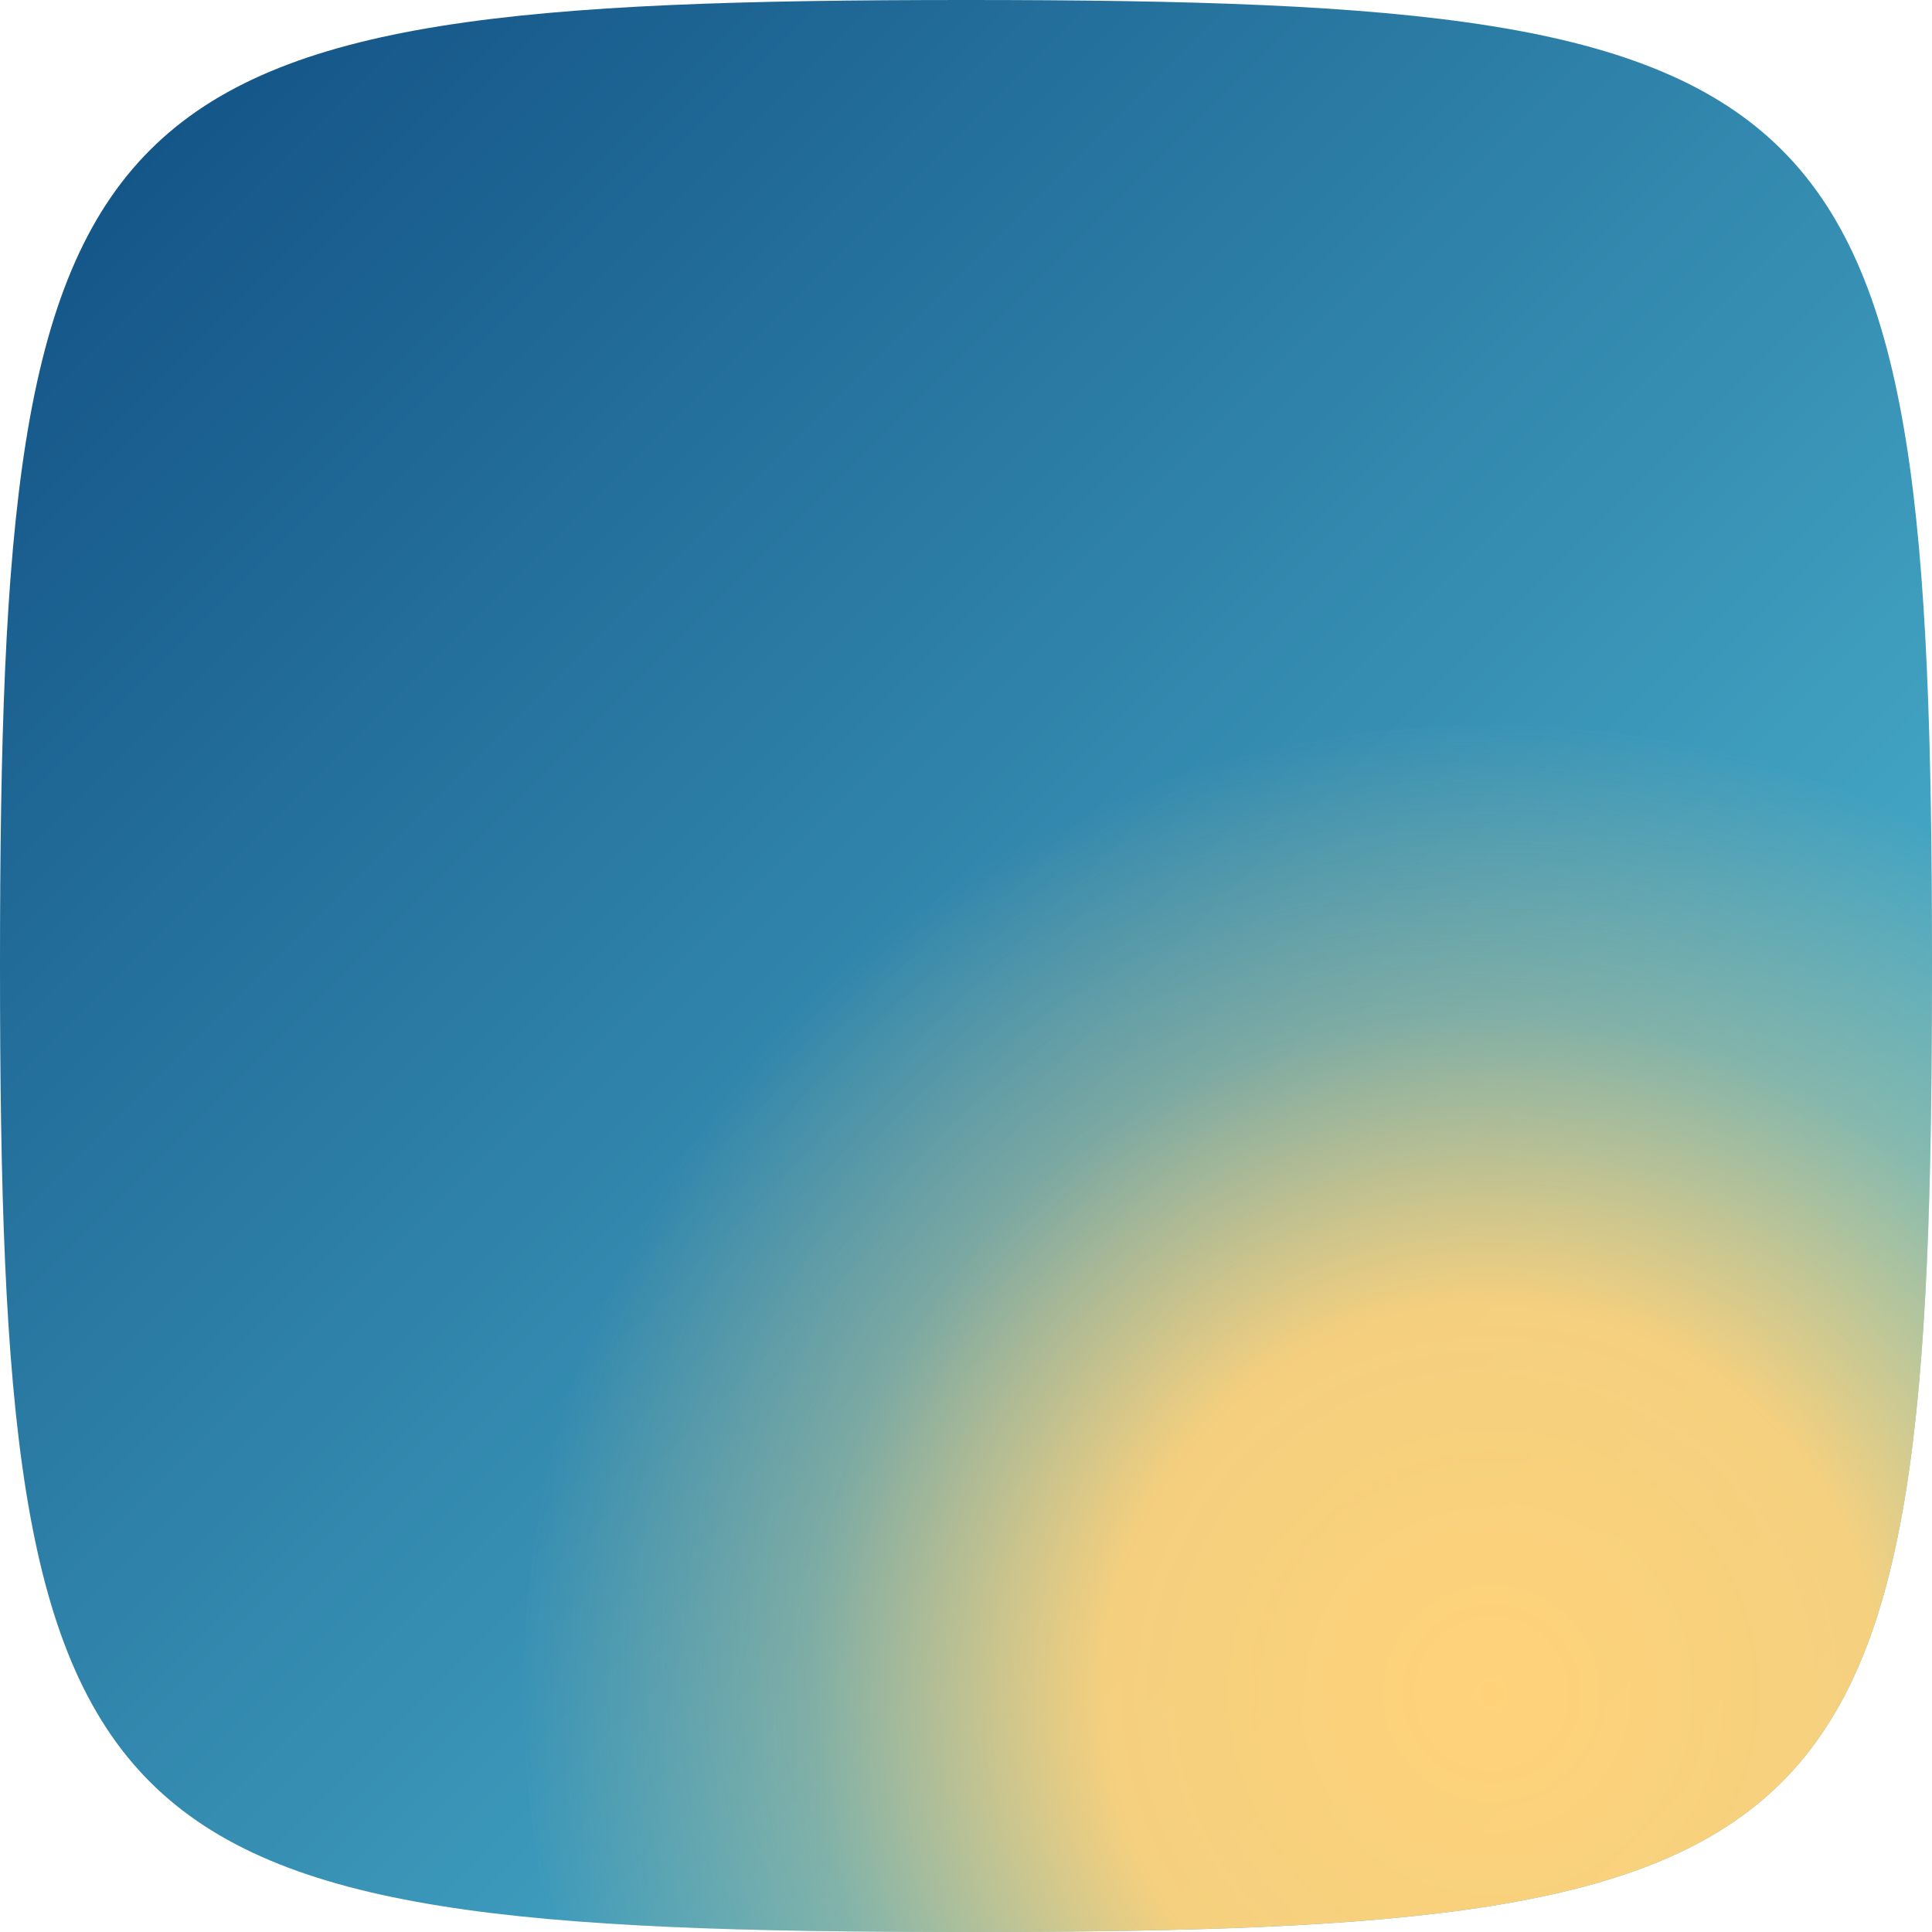
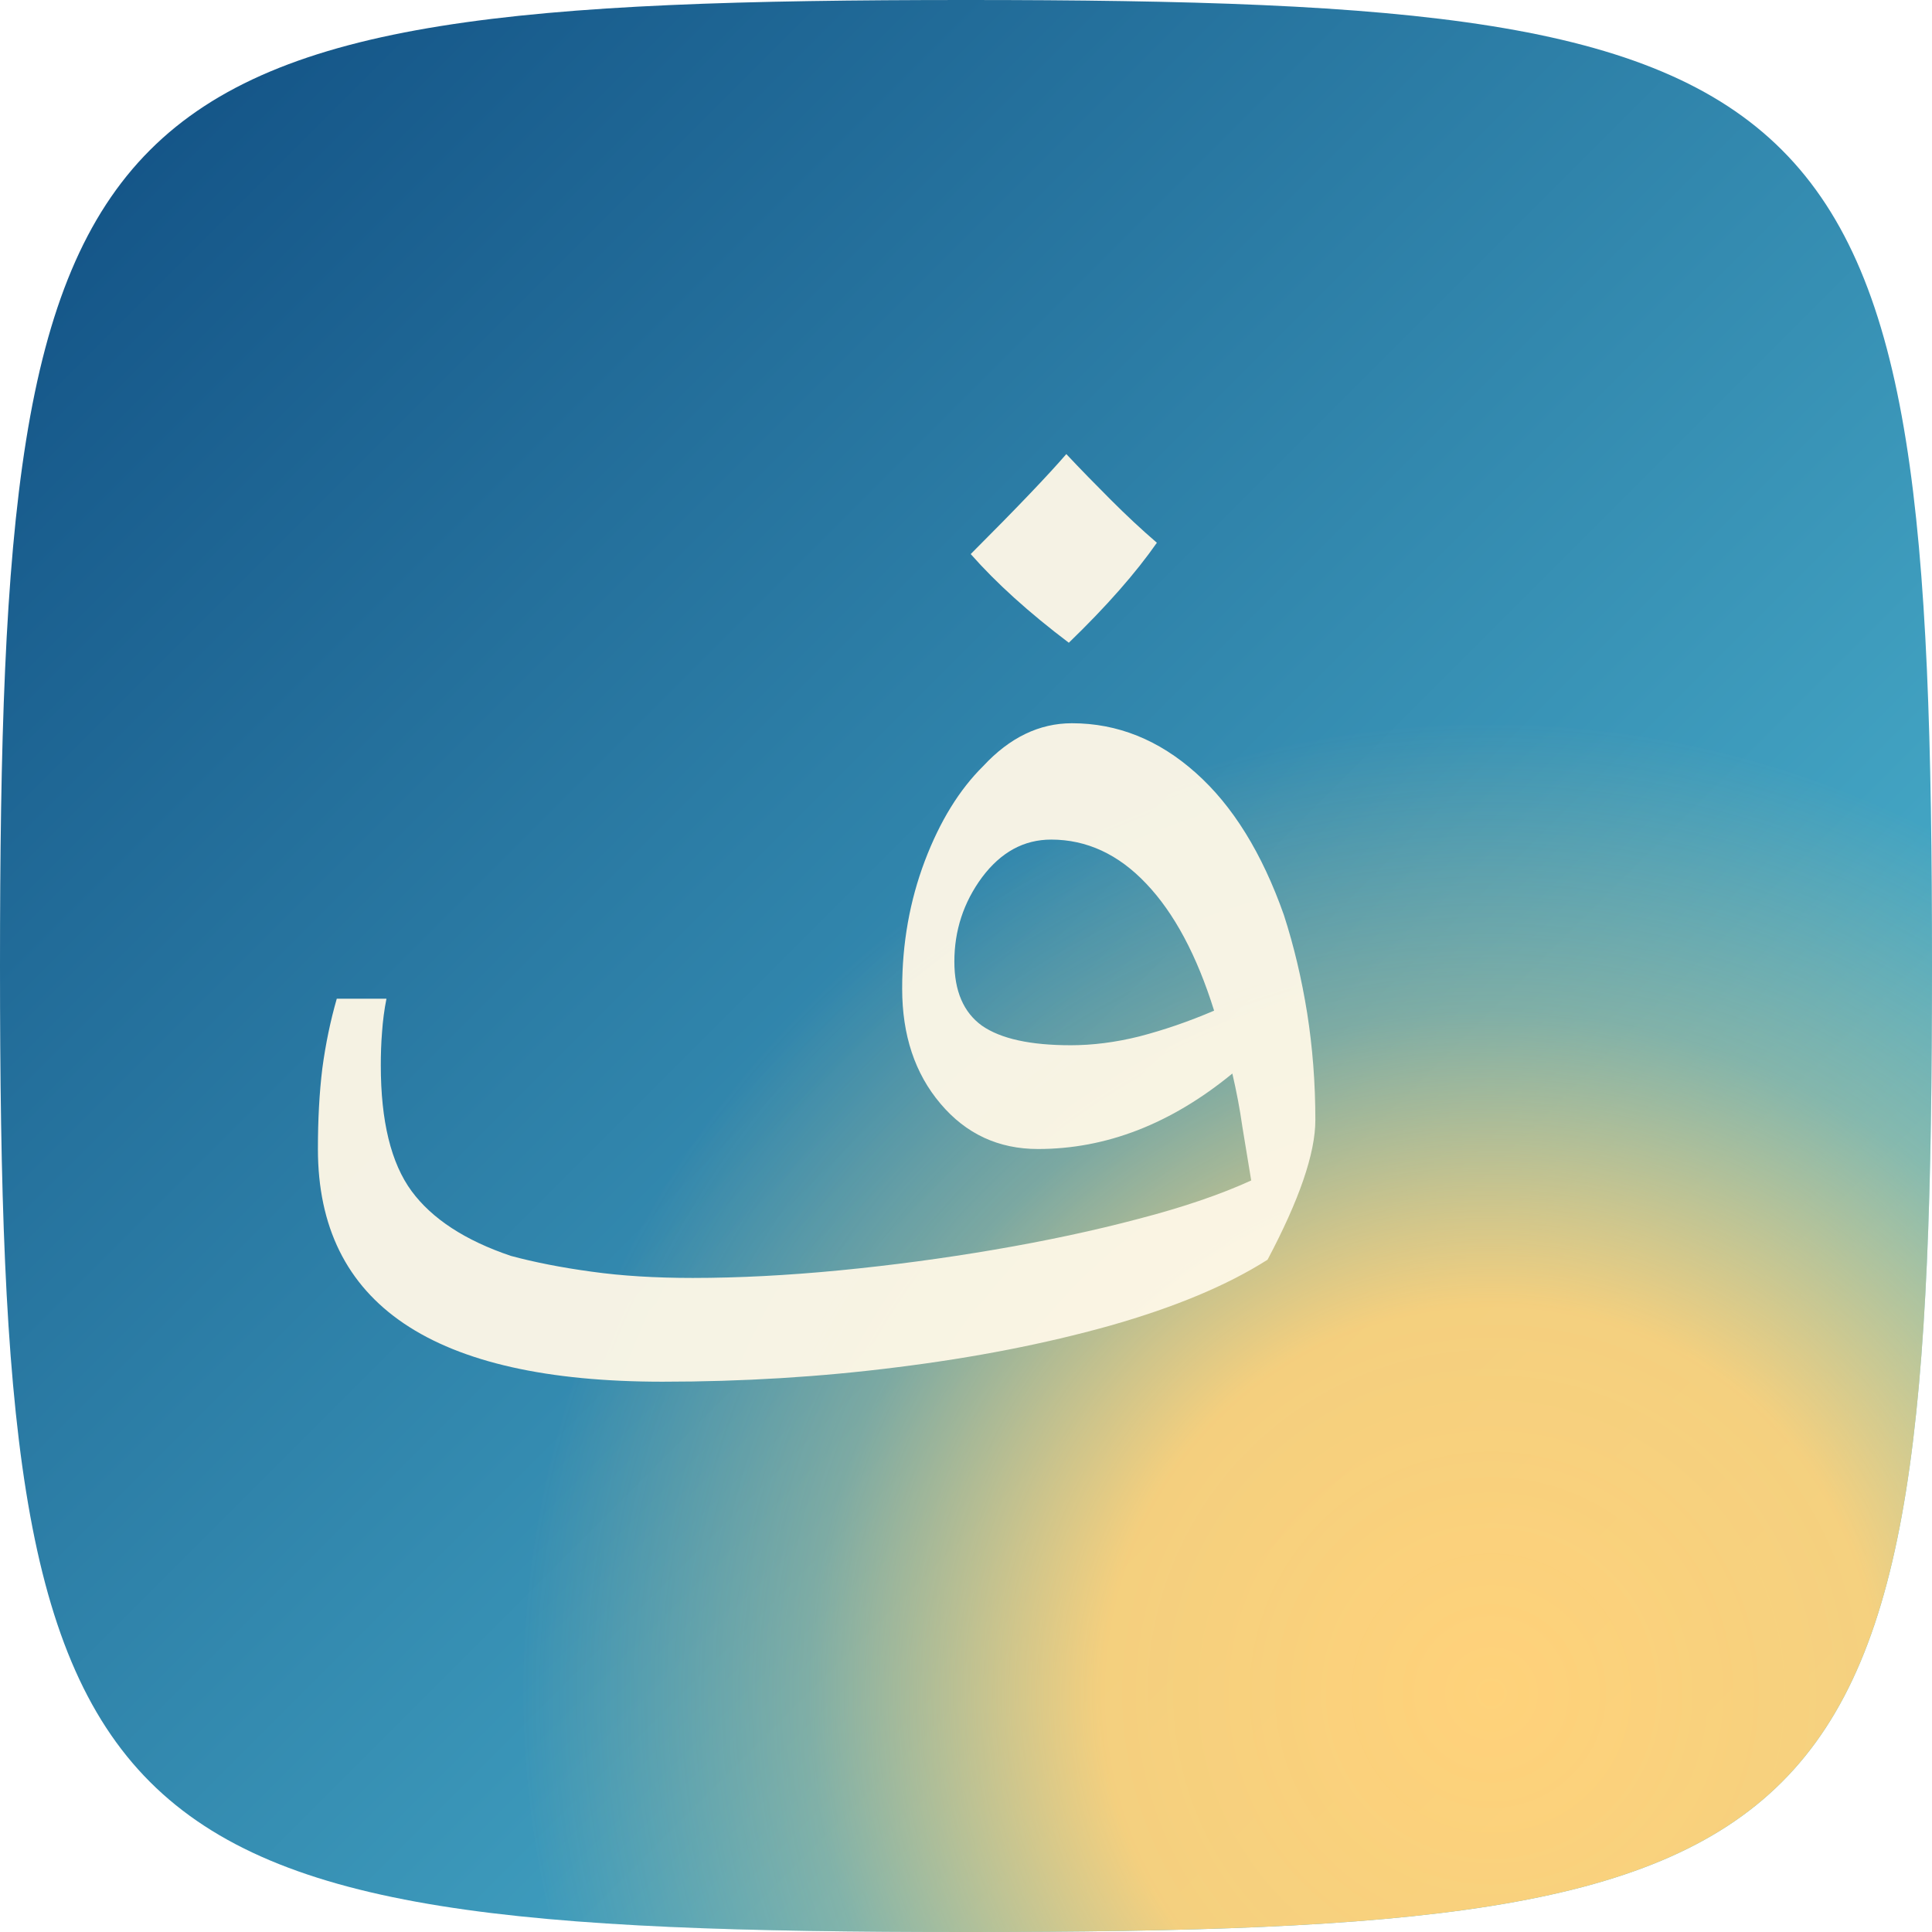
<svg xmlns="http://www.w3.org/2000/svg" viewBox="0 0 48 48" role="img" aria-label="Fajr LMS">
  <defs>
    <linearGradient id="sky" x1="0" y1="0" x2="1" y2="1">
      <stop offset="0" stop-color="#0f4c81" />
      <stop offset="1" stop-color="#57c7dd" />
    </linearGradient>
    <radialGradient id="sun" cx="0.5" cy="0.5" r="0.5">
      <stop offset="0" stop-color="#ffd27a" stop-opacity="1" />
      <stop offset="0.4" stop-color="#ffd27a" stop-opacity="0.94" />
      <stop offset="0.7" stop-color="#ffd27a" stop-opacity="0.34" />
      <stop offset="1" stop-color="#ffd27a" stop-opacity="0" />
    </radialGradient>
    <clipPath id="tile">
      <path d="M48 24C48 46.06 46.06 48 24 48C1.94 48 0 46.06 0 24C0 1.94 1.94 0 24 0C46.06 0 48 1.94 48 24Z" />
    </clipPath>
  </defs>
  <path d="M48 24C48 46.06 46.06 48 24 48C1.94 48 0 46.06 0 24C0 1.94 1.94 0 24 0C46.06 0 48 1.94 48 24Z" fill="url(#sky)" />
  <g clip-path="url(#tile)">
    <circle cx="37" cy="42" r="24" fill="url(#sun)" />
  </g>
+   <text x="20" y="26" font-family="'Noto Naskh Arabic','Amiri','Geeza Pro','Noto Sans Arabic',serif" font-size="34" fill="#fdf6e6" fill-opacity="0.96" text-anchor="middle" dominant-baseline="middle">ف</text>
</svg>
